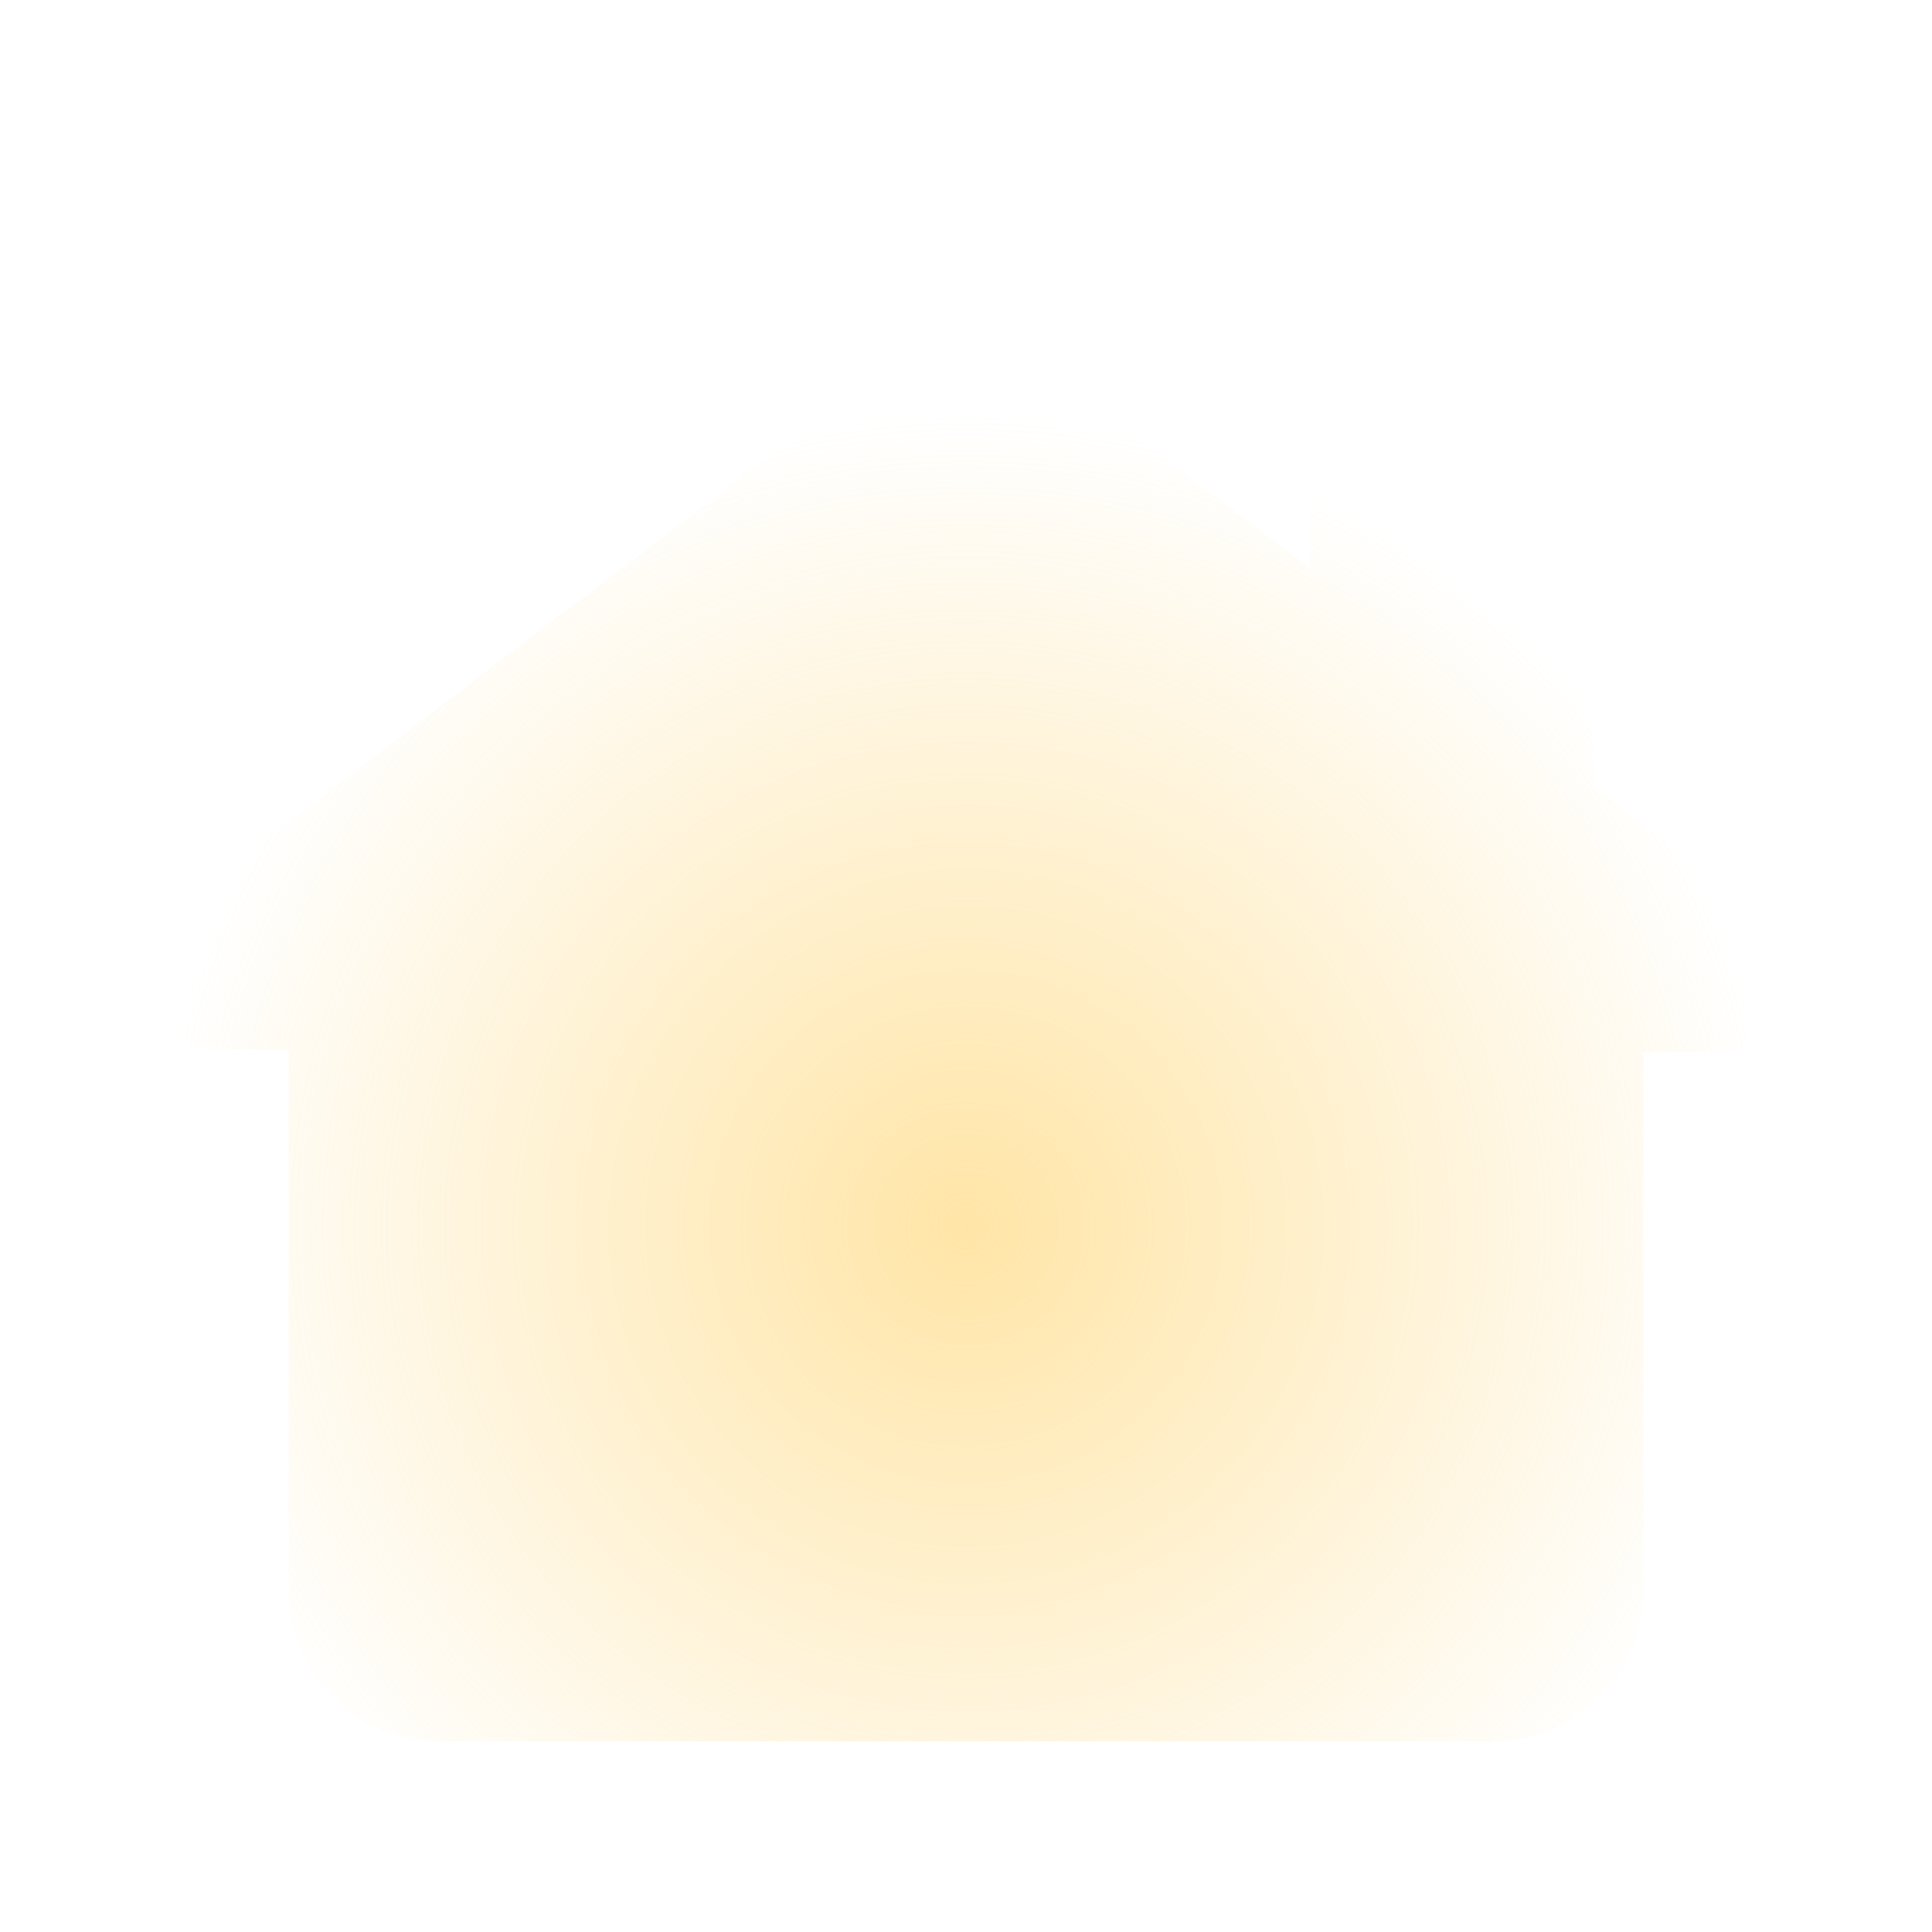
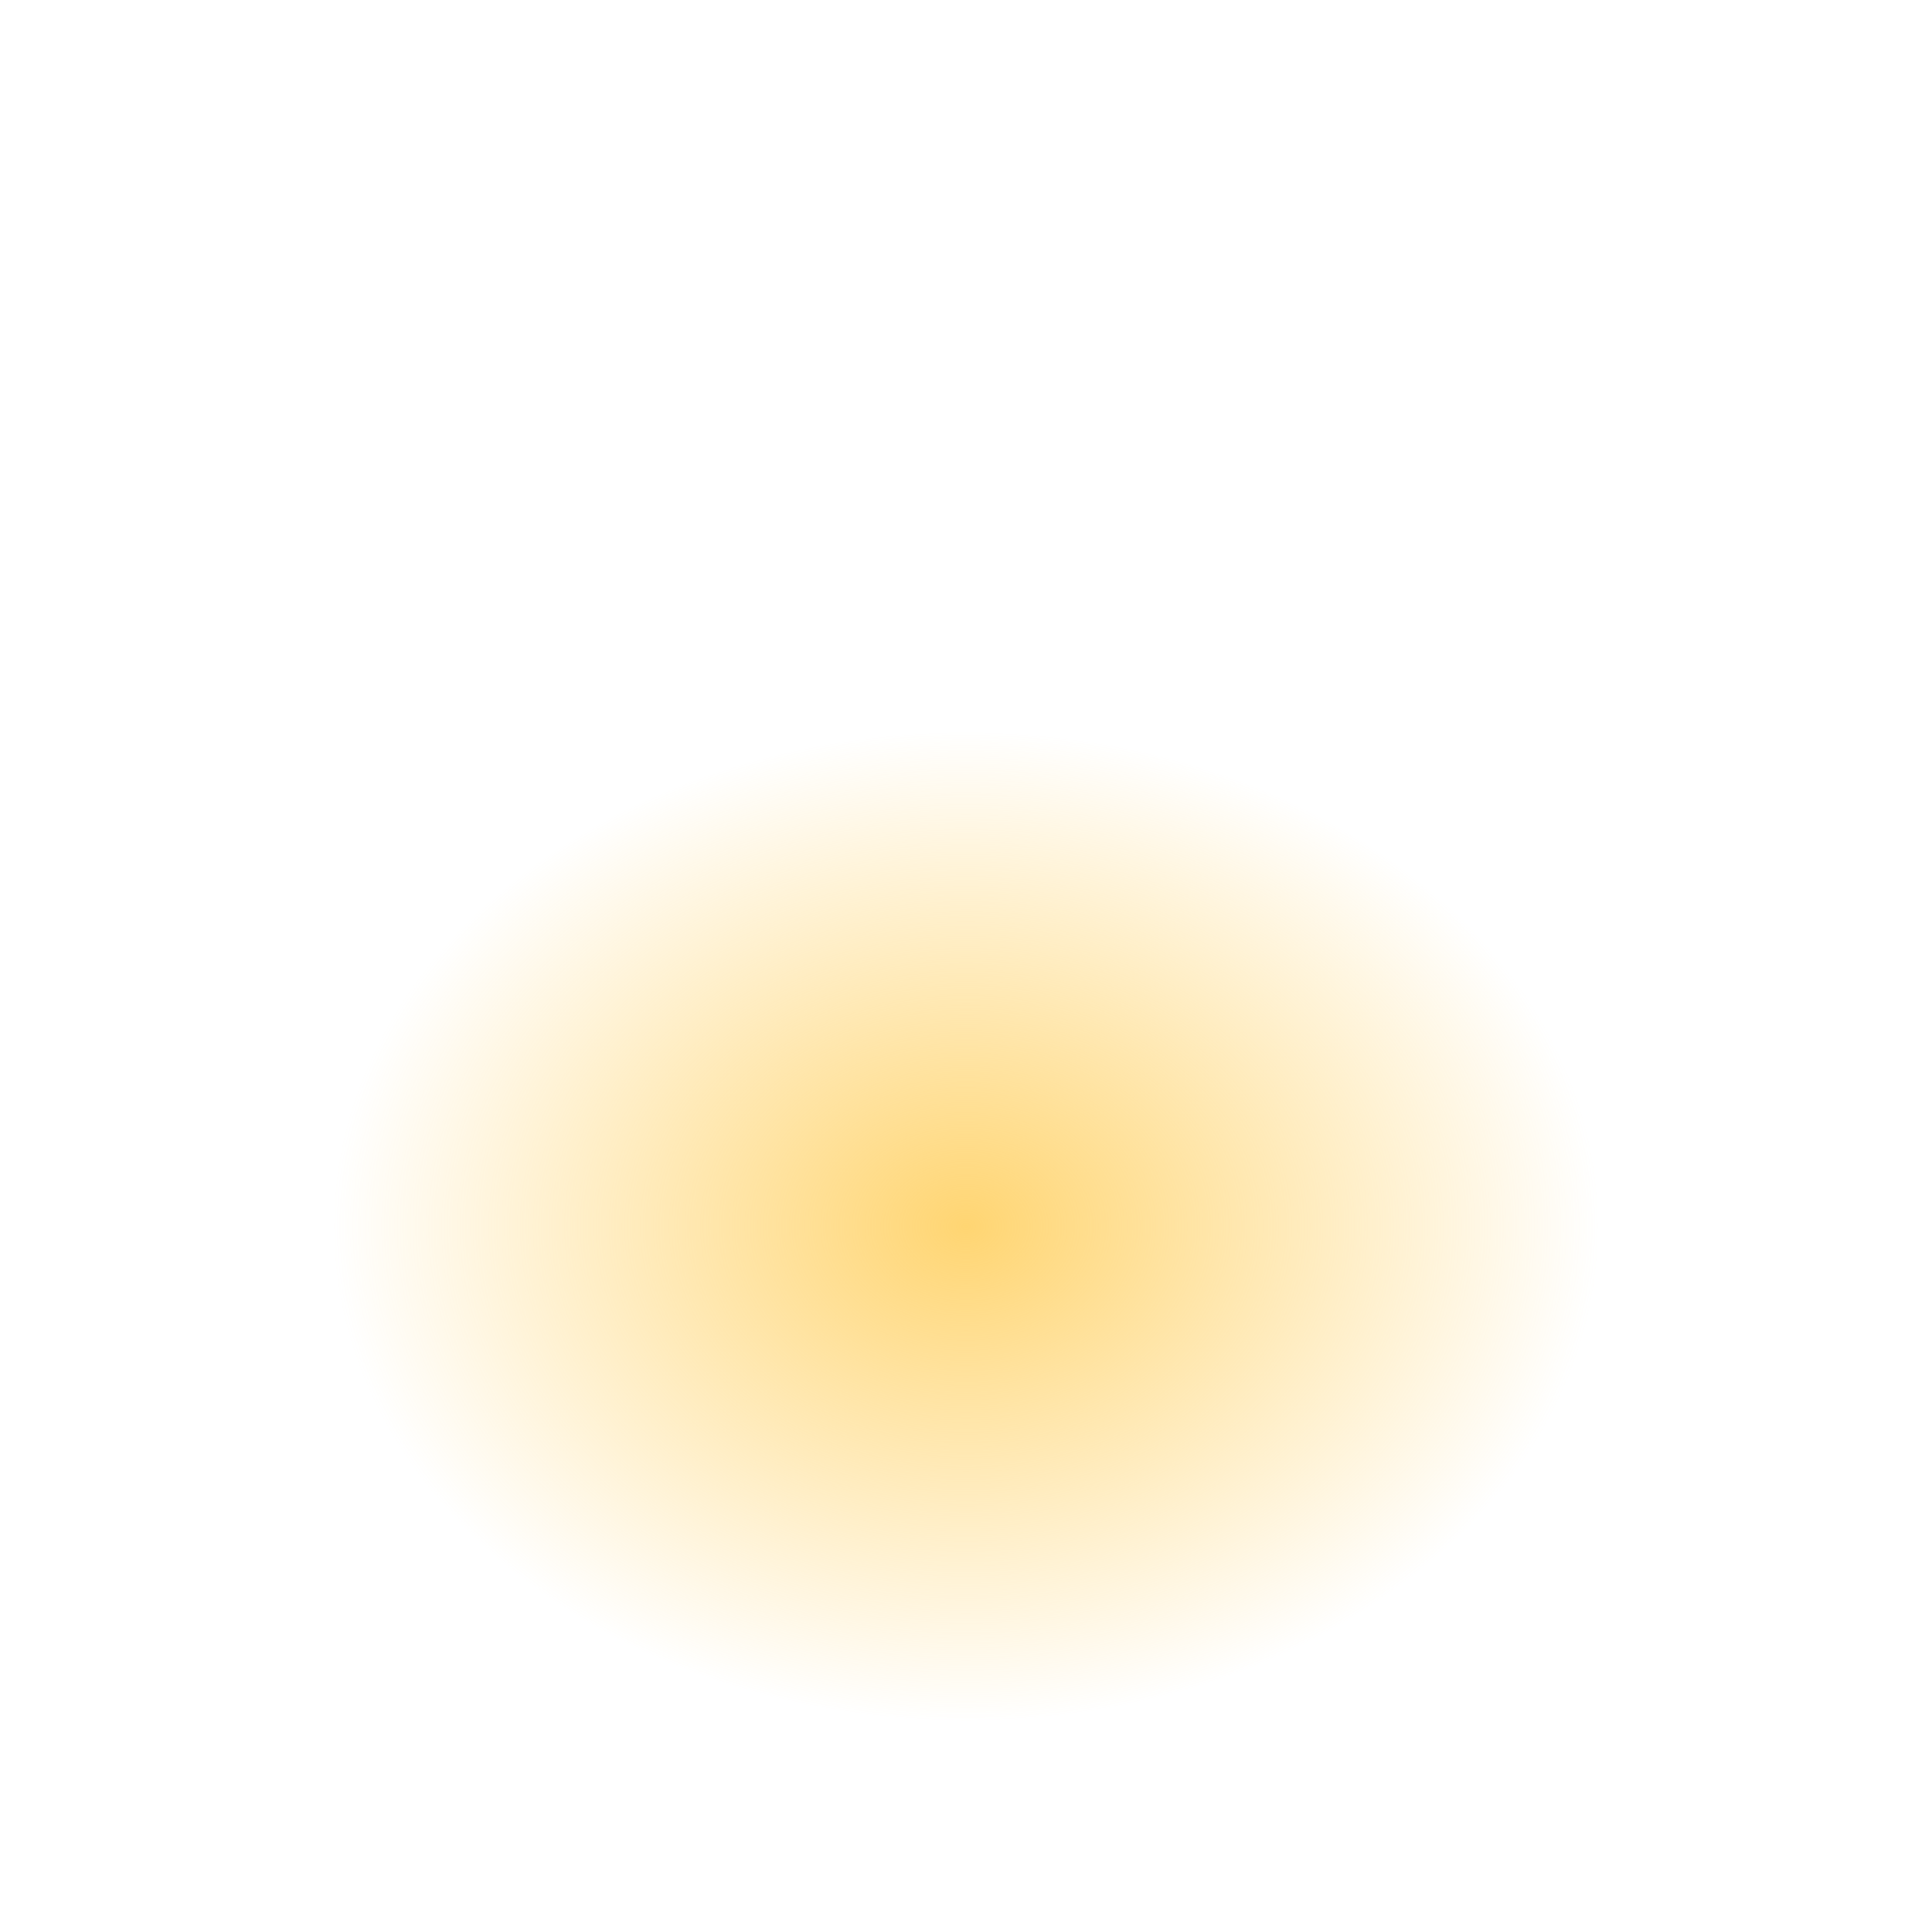
<svg xmlns="http://www.w3.org/2000/svg" viewBox="0 0 1024 1024">
  <g transform="translate(512 512) translate(0 0) scale(1) translate(-512 -512)">
    <defs>
-       <clipPath id="glow-clip">
-         <path transform="translate(512.02 565.78) scale(1.24) translate(-512 -512)" d="M191.5 504.5c-31.5 0-45-39.9-20-58.9L481.5 210c18-13.7 42.9-13.7 60.9 0l116.6 88.6V247c0-16.6 13.4-30 30-30h61c16.6 0 30 13.4 30 30v144.8l72.5 55.1c24.9 18.9 11.5 58.6-19.8 58.6h-31.2V736c0 35.3-28.7 64-64 64h-451c-35.3 0-64-28.7-64-64V504.5h-31z" />
-       </clipPath>
-       <radialGradient id="glow-fill" gradientUnits="userSpaceOnUse" cx="512" cy="650" r="430">
-         <stop offset="0" stop-color="#ffd36b" stop-opacity="0.6" />
-         <stop offset=".55" stop-color="#ffd36b" stop-opacity="0.270" />
+       <radialGradient id="glow-fill">
+         <stop offset="0" stop-color="#ffd36b" stop-opacity="0.95" />
+         <stop offset=".5" stop-color="#ffd36b" stop-opacity="0.475" />
        <stop offset="1" stop-color="#ffd36b" stop-opacity="0" />
      </radialGradient>
    </defs>
-     <g clip-path="url(#glow-clip)">
-       <circle cx="512" cy="650" r="430" fill="url(#glow-fill)" />
-     </g>
+     <ellipse cx="512" cy="650" rx="335" ry="262" fill="url(#glow-fill)" />
  </g>
</svg>
